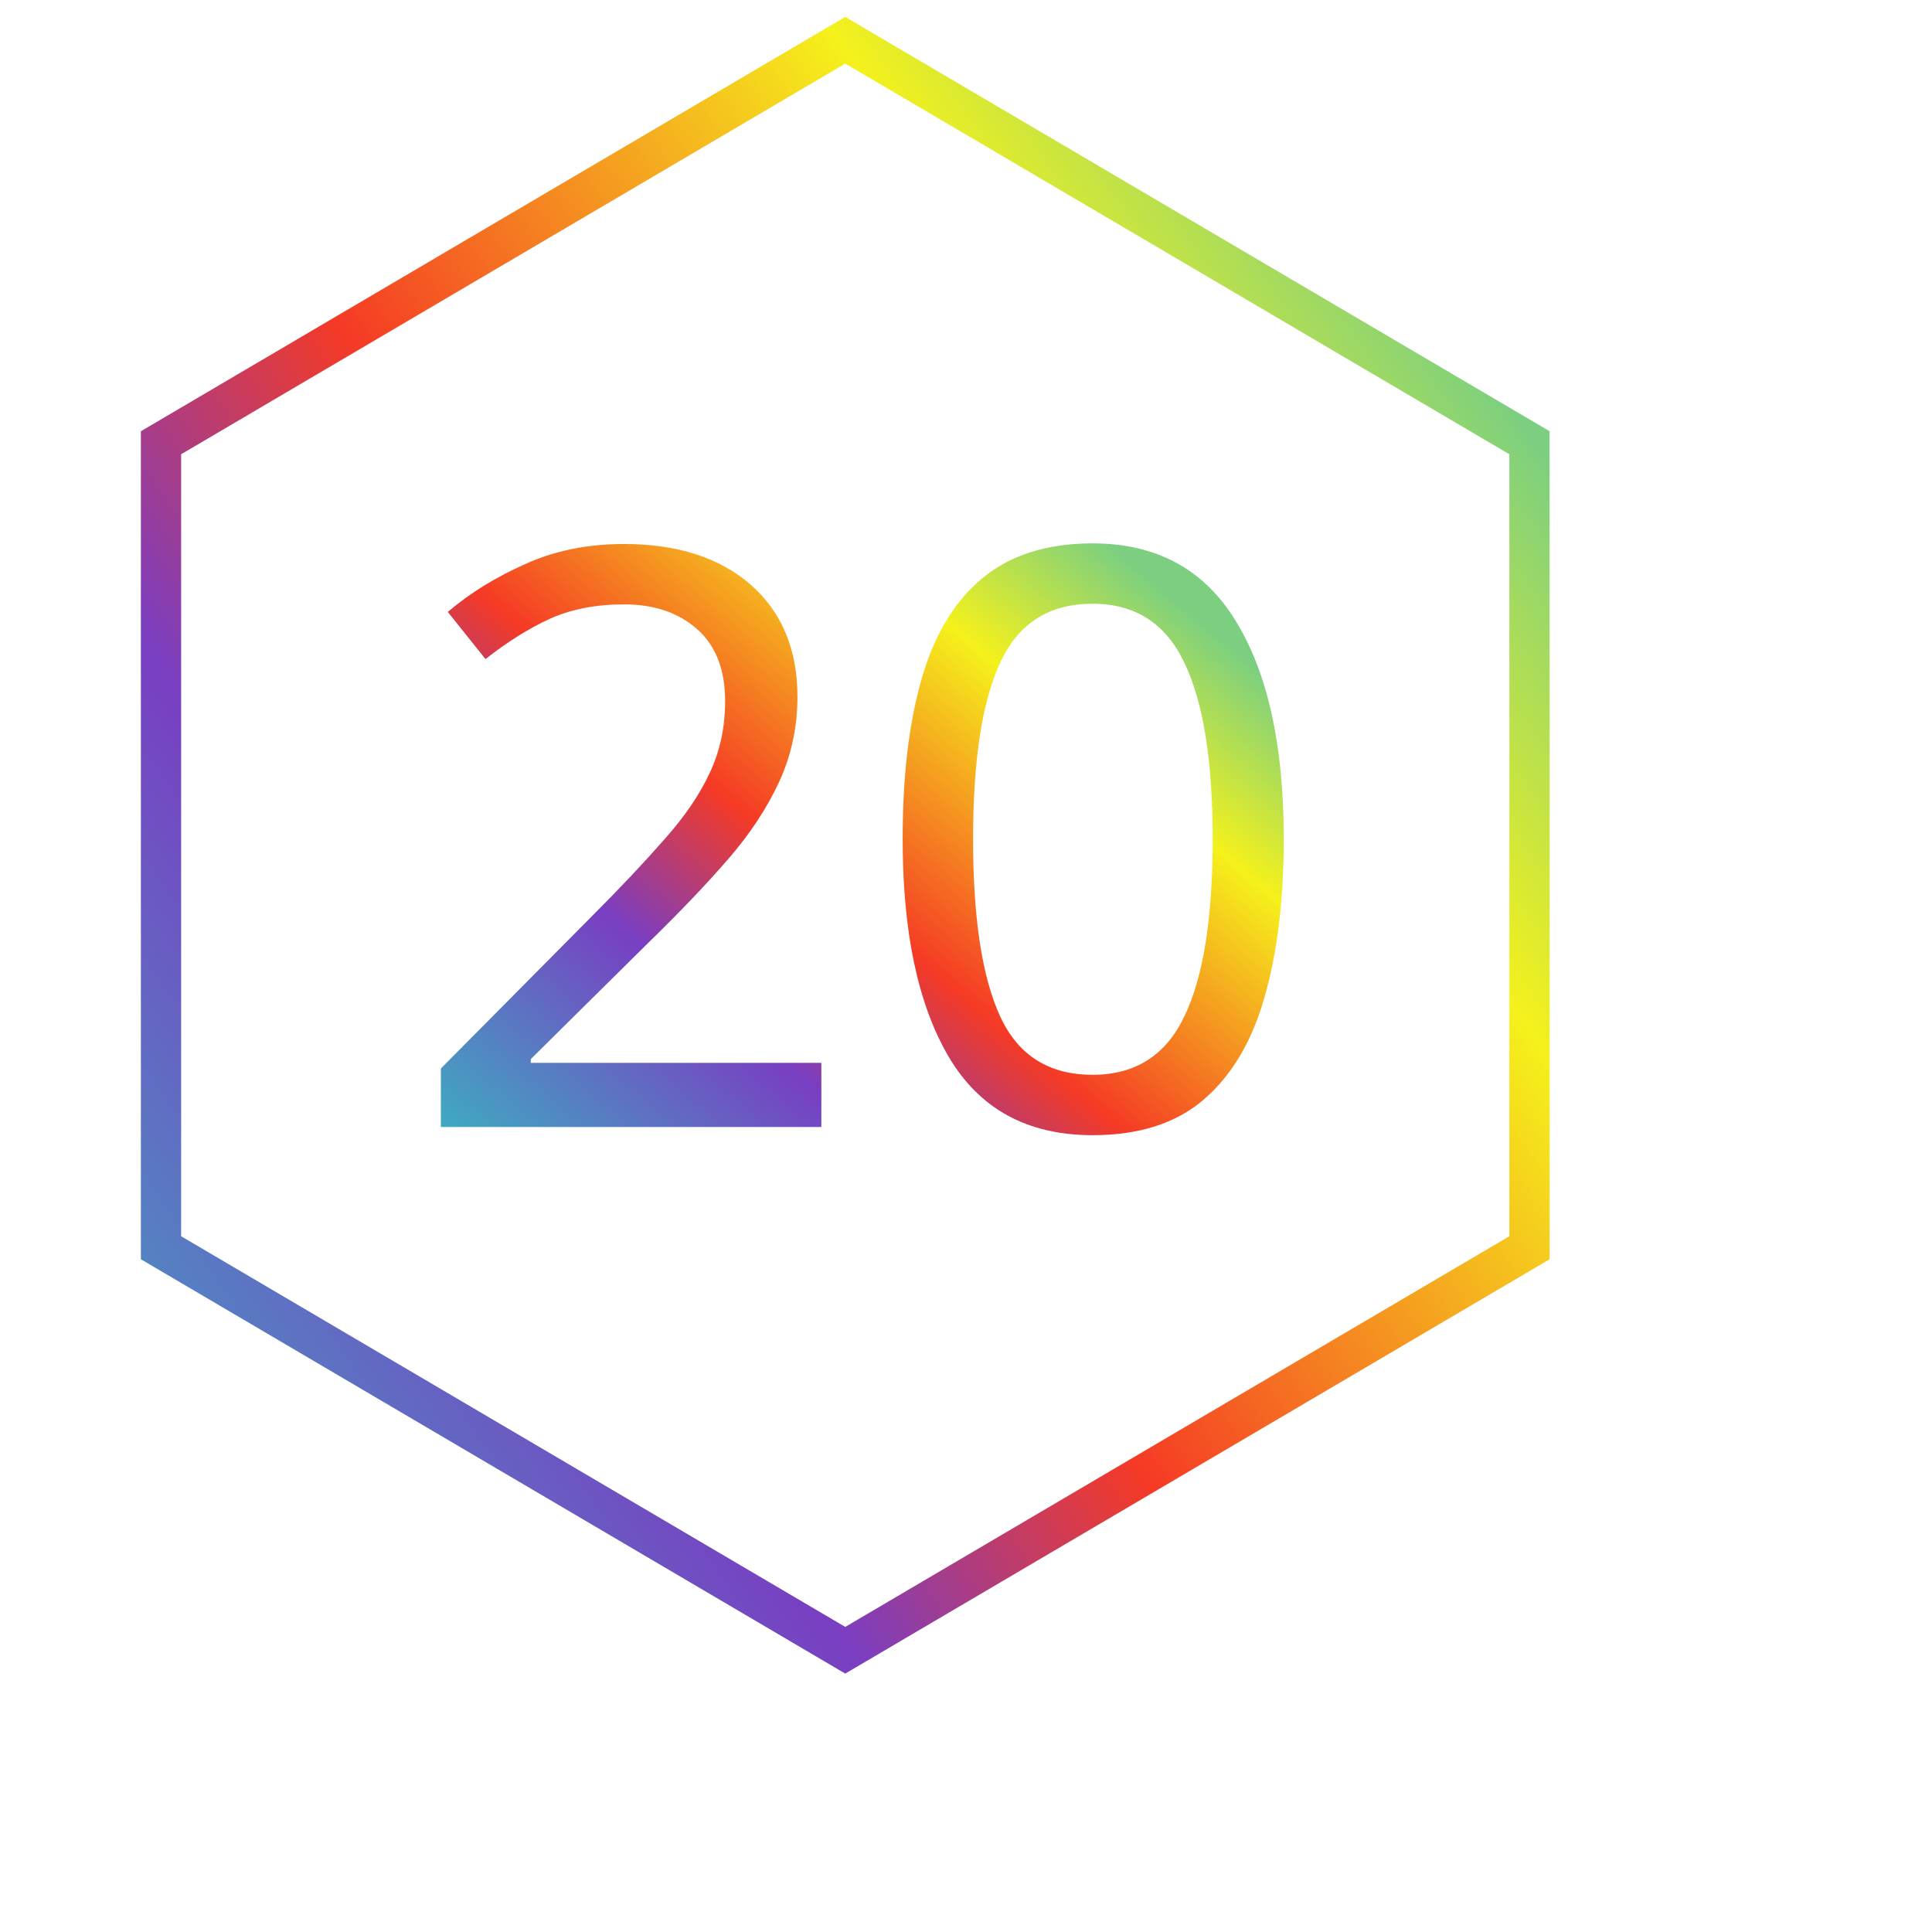
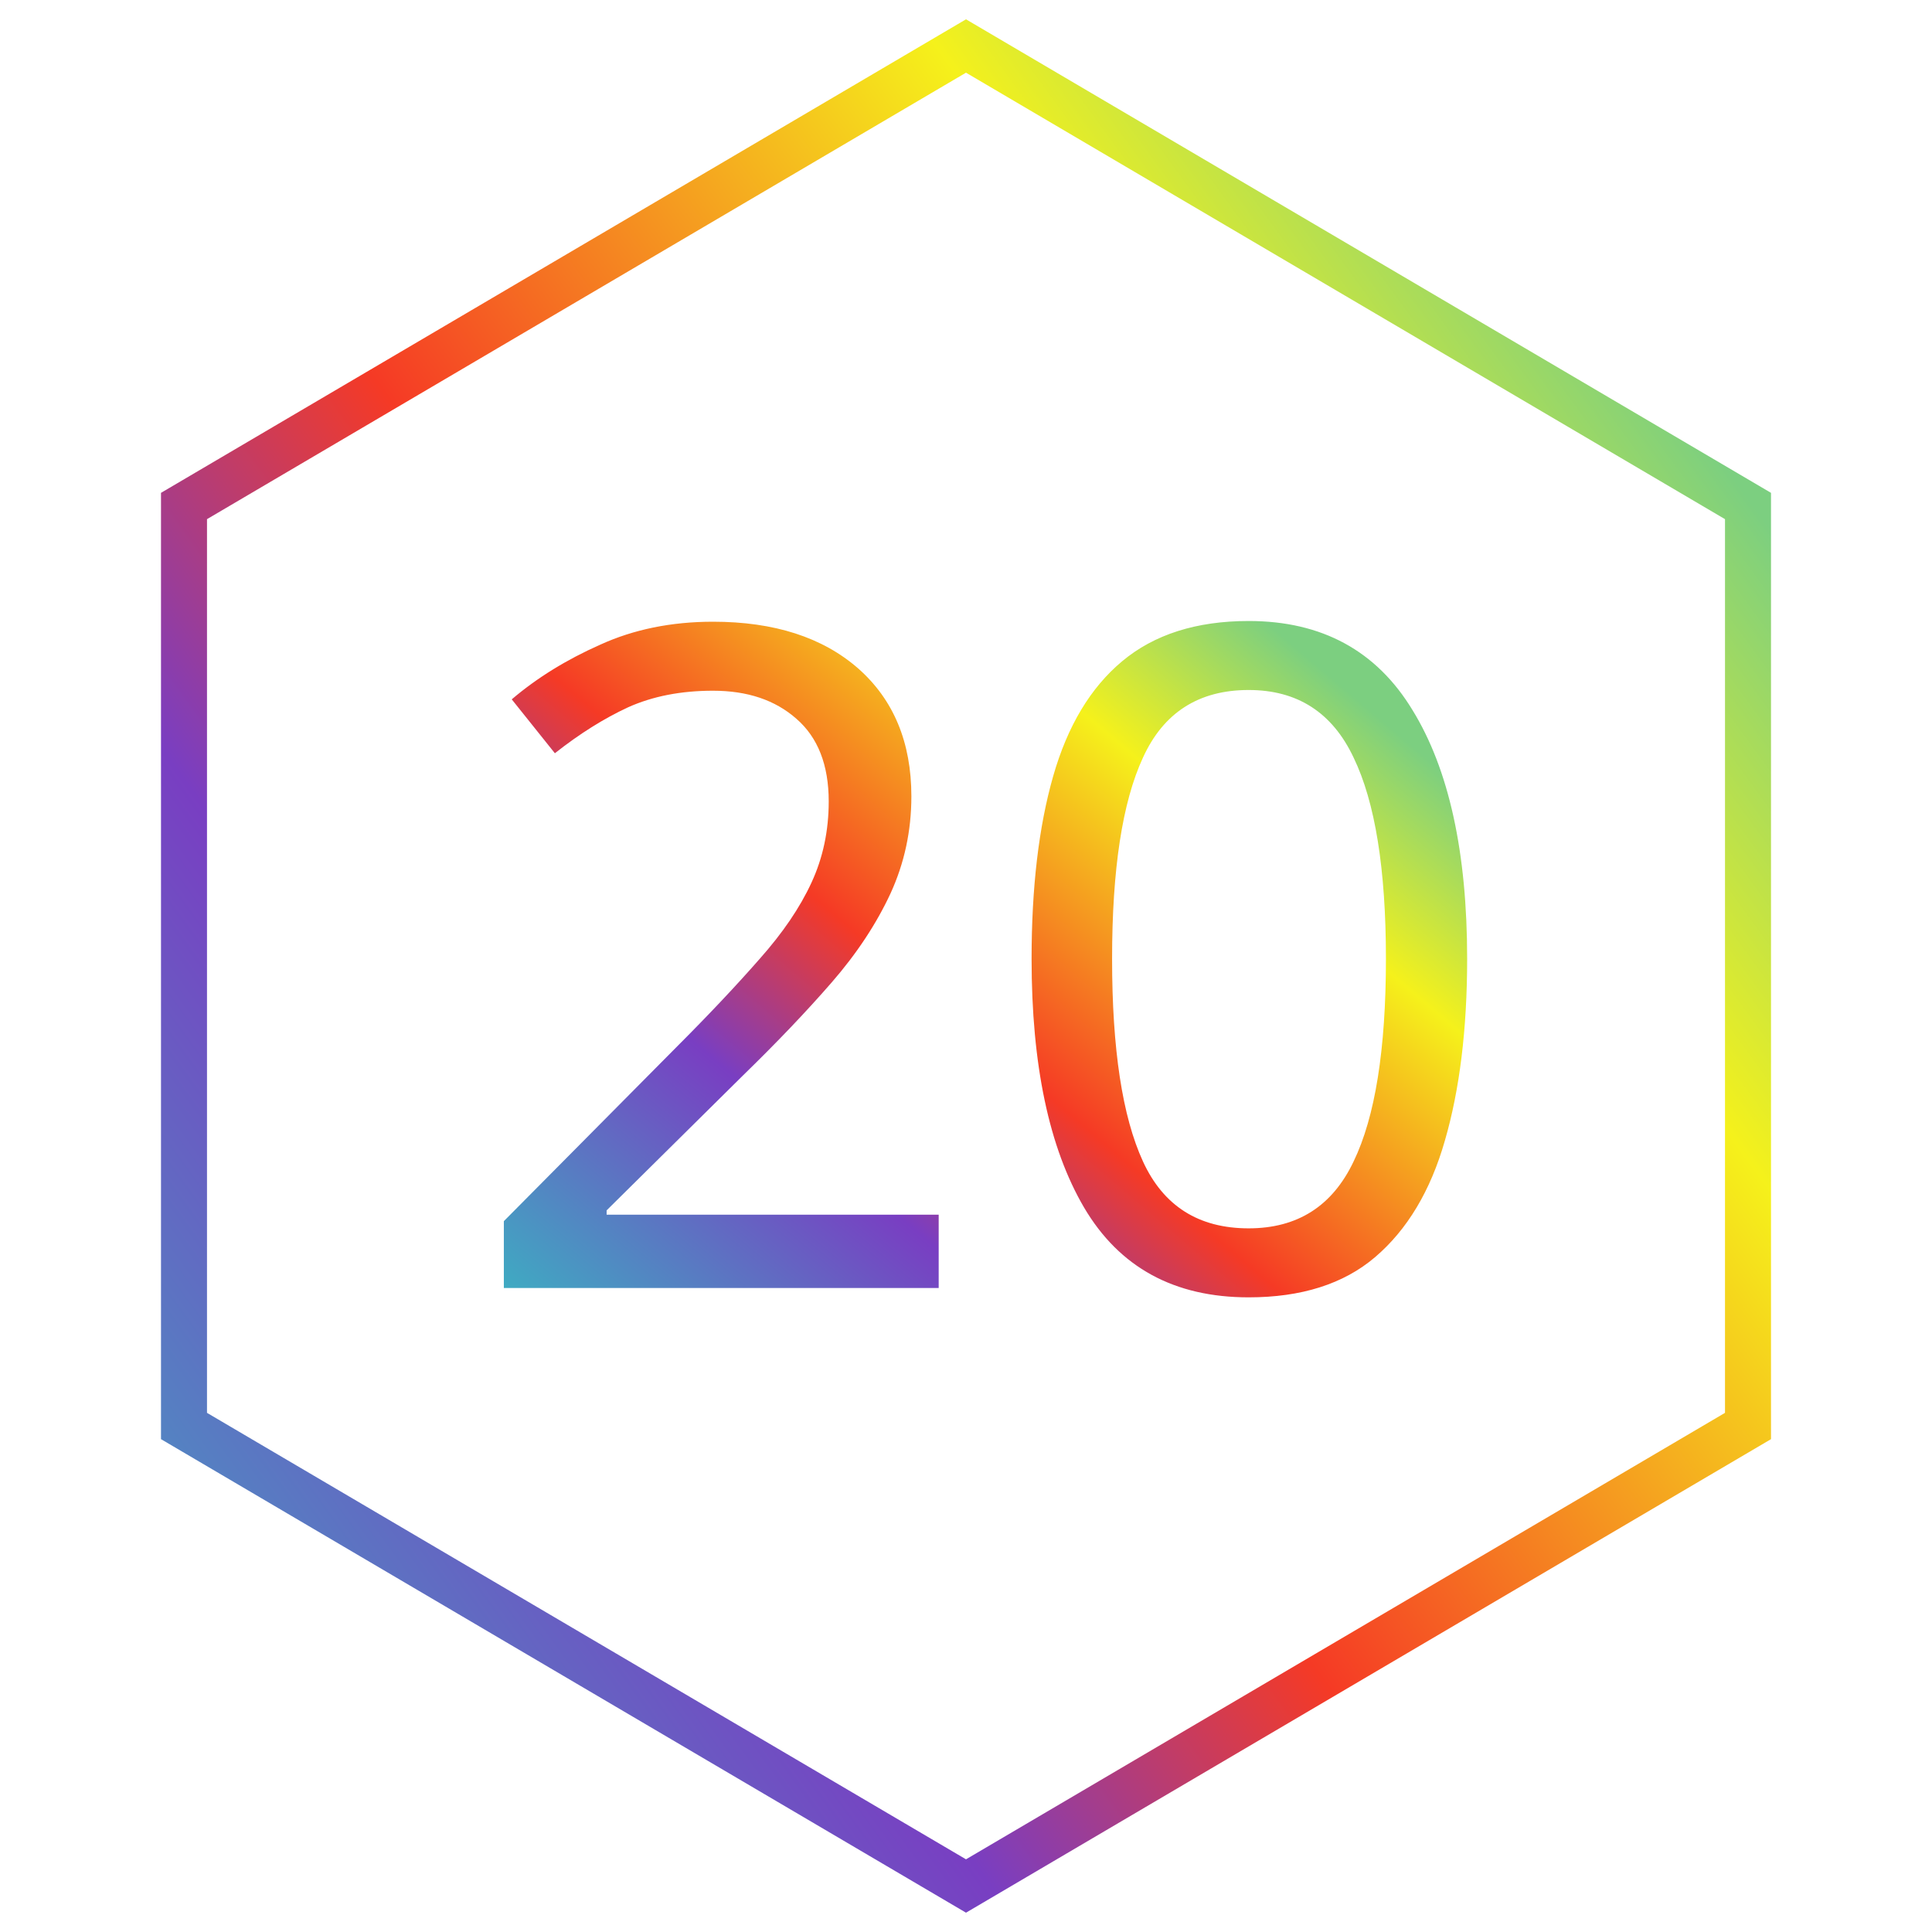
- <svg xmlns="http://www.w3.org/2000/svg" width="48" height="48" viewbox="0 0 42 42">
+ <svg xmlns="http://www.w3.org/2000/svg" width="42" height="42" viewbox="0 0 42 42">
  <defs>
    <linearGradient id="rainbowGradient" x1="0%" y1="100%" x2="120%" y2="0%">
      <stop offset="0%" stop-color="#3eacc2" />
      <stop offset="25%" stop-color="#793ec2" />
      <stop offset="40%" stop-color="#f53a25" />
      <stop offset="65%" stop-color="#f5f11b" />
      <stop offset="80%" stop-color="#7ccf80" />
    </linearGradient>
  </defs>
  <rect width="100%" height="100%" fill="none" />
  <polygon points="21,1 38,11 38,31 21,41 4,31 4,11" fill="none" stroke="url(#rainbowGradient)" stroke-width="1" />
  <text x="10" y="28" style="font-size:20px;font-weight:'bold';font-family:'Barlow','sans-serif'" xml:space="preserve" fill="url(#rainbowGradient)">
    <tspan x="10" y="28">20</tspan>
  </text>
</svg>
